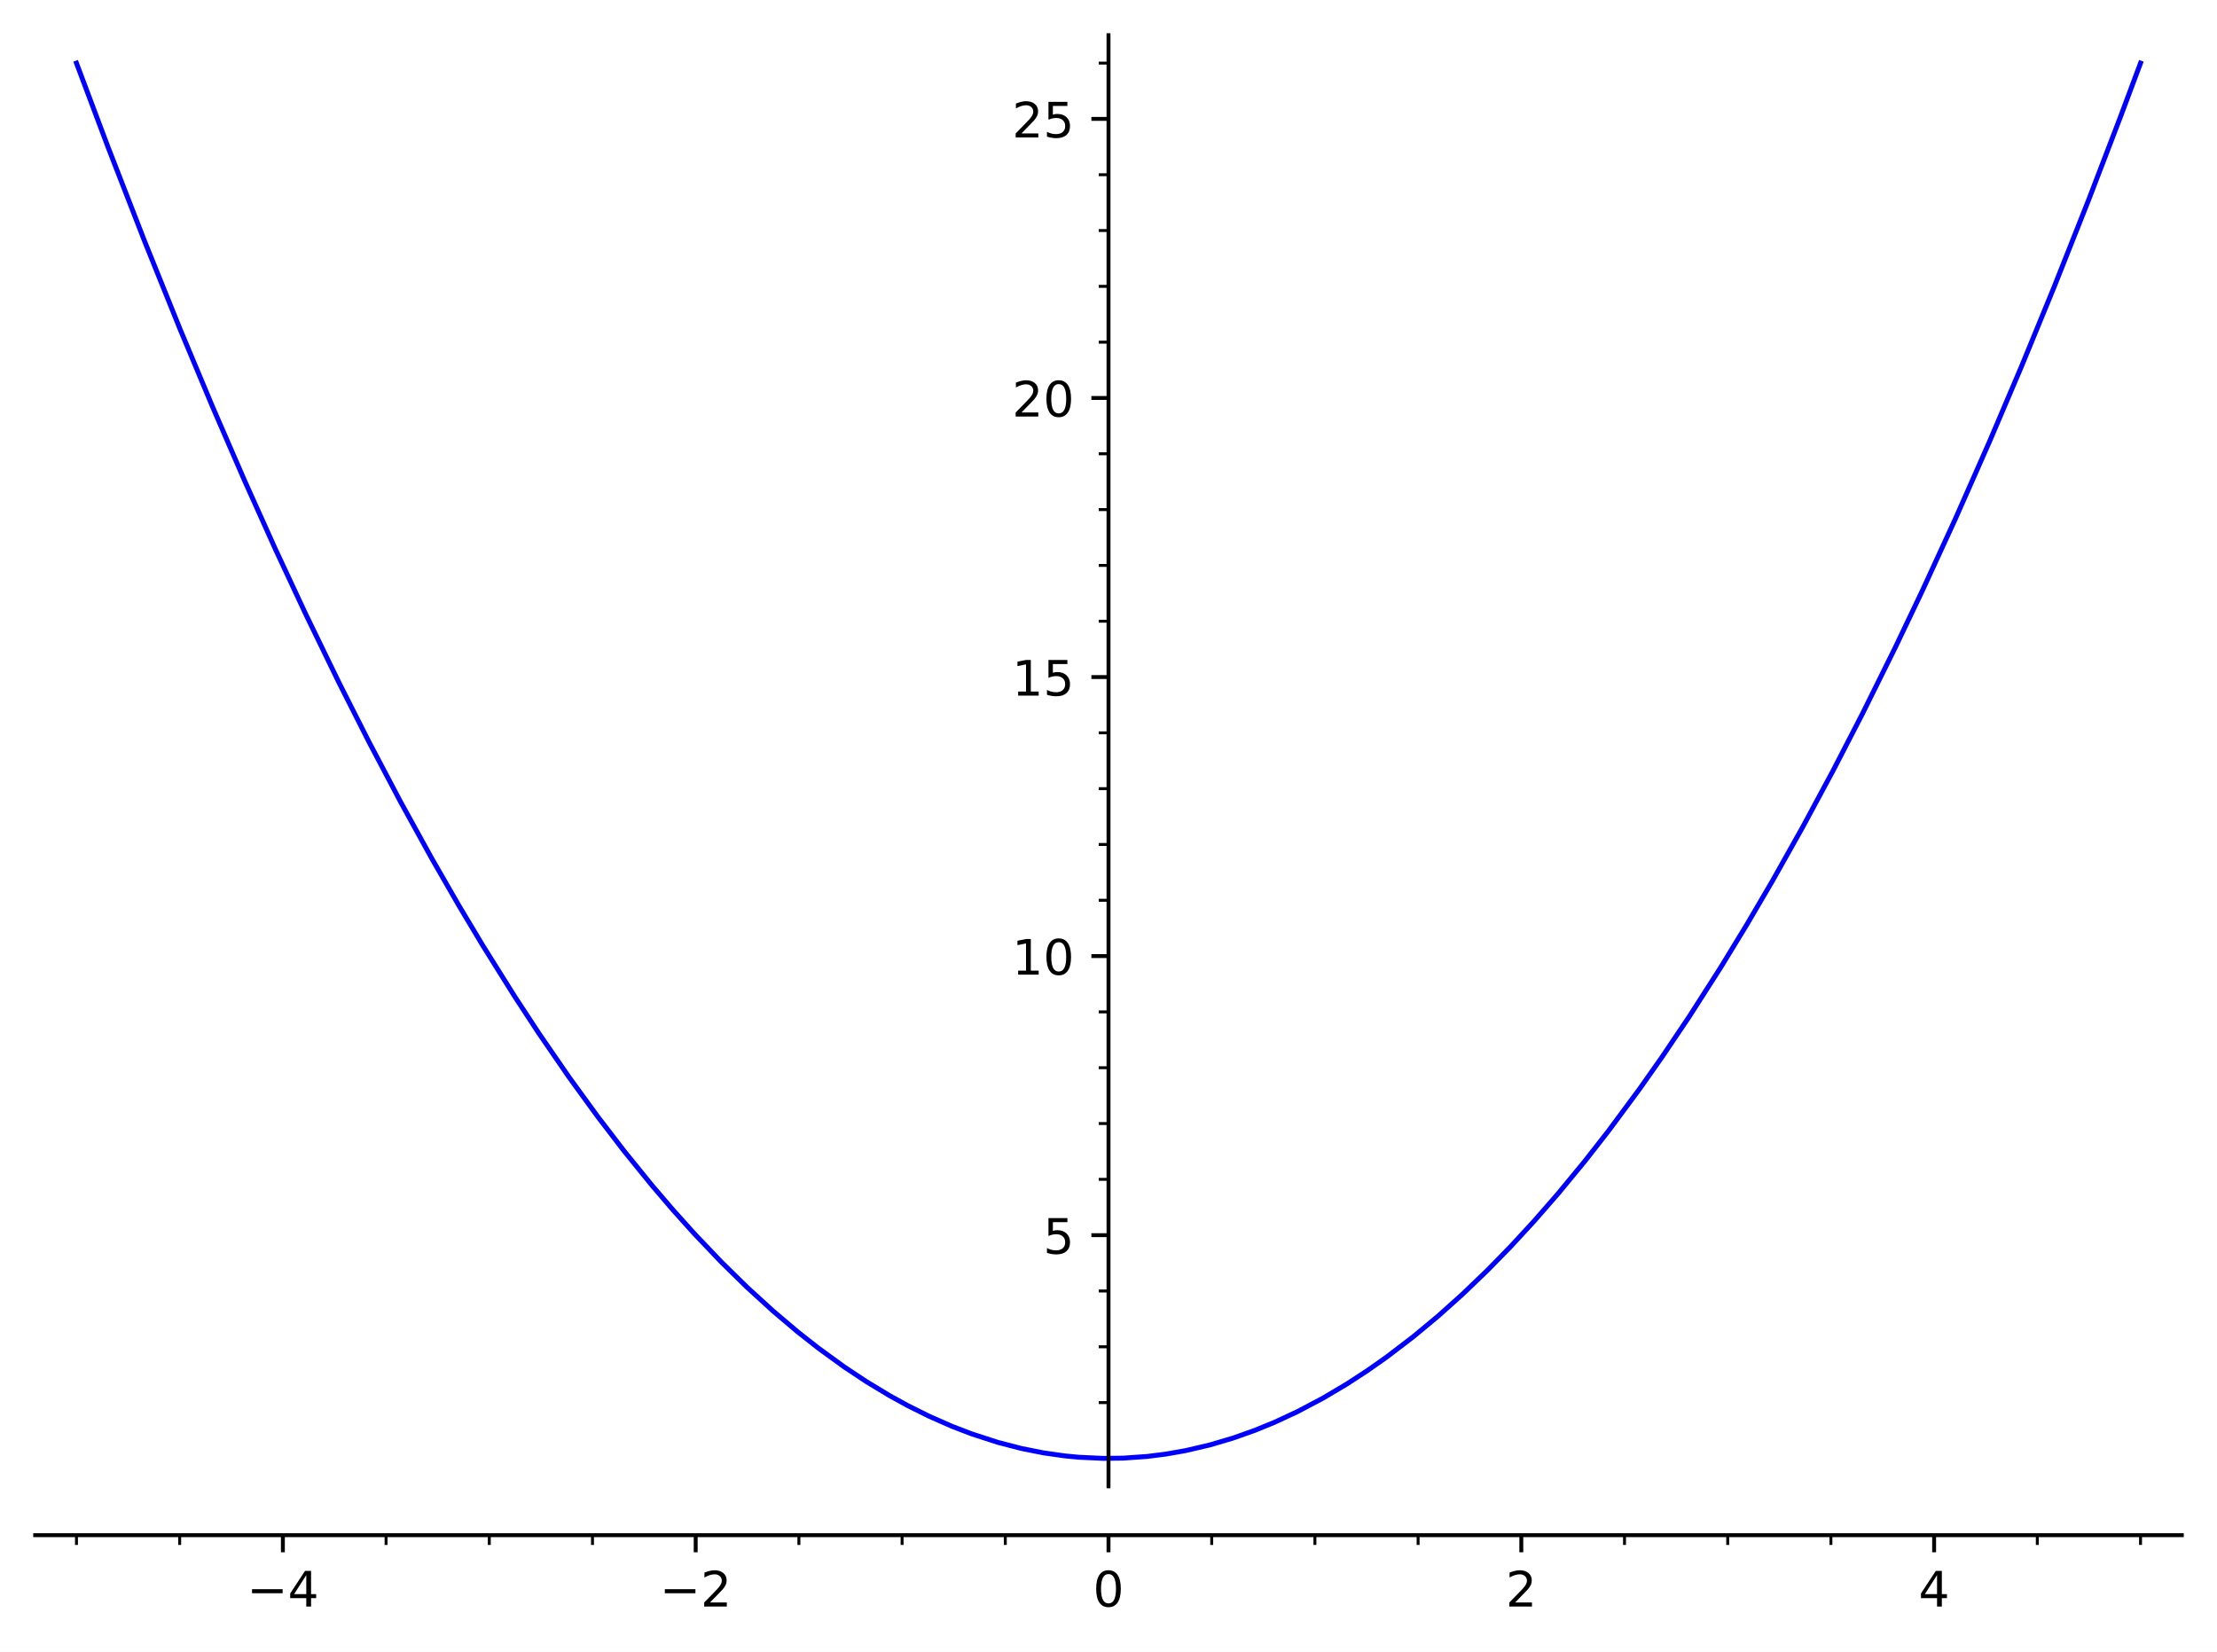
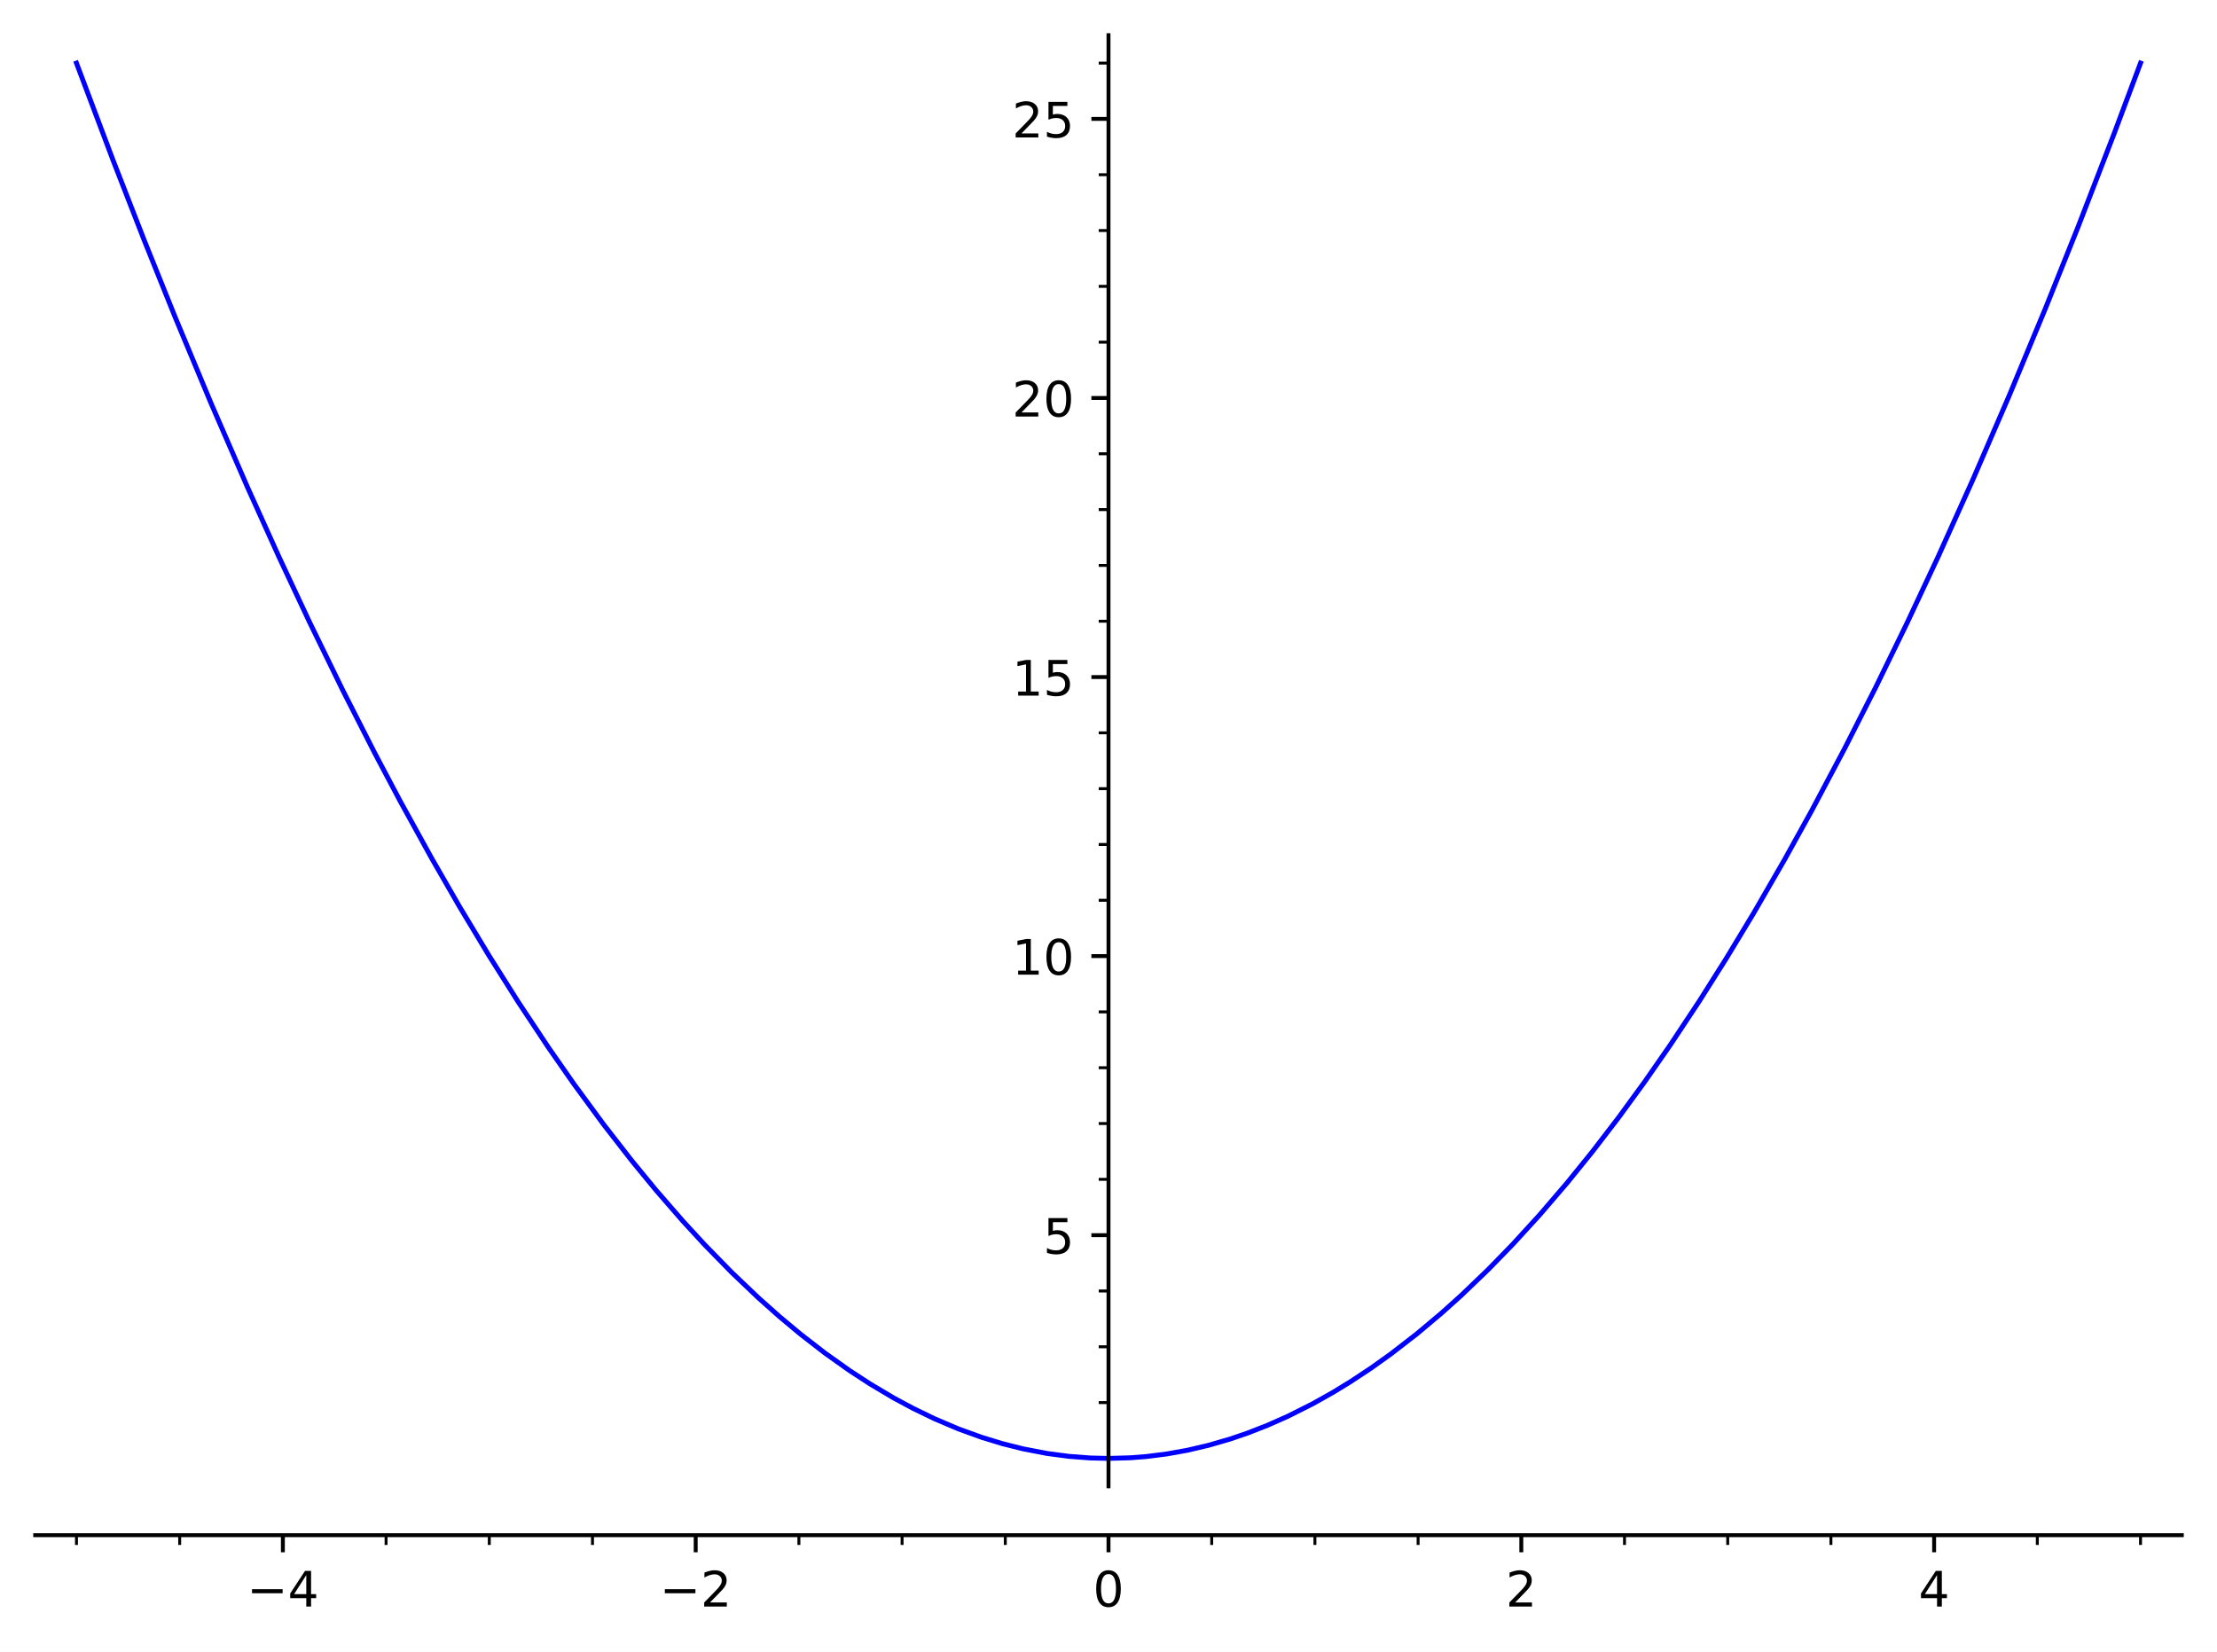
<svg xmlns="http://www.w3.org/2000/svg" xmlns:xlink="http://www.w3.org/1999/xlink" width="453.6pt" height="337.998pt" viewBox="0 0 453.6 337.998" version="1.1">
  <defs>
    <style type="text/css">*{stroke-linejoin: round; stroke-linecap: butt}</style>
  </defs>
  <g id="figure_1">
    <g id="patch_1">
      <path d="M 0 337.998  L 453.6 337.998  L 453.6 0  L 0 0  z " style="fill: #ffffff" />
    </g>
    <g id="axes_1">
      <g id="patch_2">
        <path d="M 7.2 304.12  L 446.4 304.12  L 446.4 7.2  L 7.2 7.2  z " style="fill: #ffffff" />
      </g>
      <g id="matplotlib.axis_1">
        <g id="xtick_1">
          <g id="line2d_1">
            <defs>
-               <path id="mb0ec49afc8" d="M 0 0  L 0 3.5  " style="stroke: #000000; stroke-width: 0.8" />
+               <path id="m4a3365737c" d="M 0 0  L 0 3.5  " style="stroke: #000000; stroke-width: 0.8" />
            </defs>
            <g>
-               <use xlink:href="#mb0ec49afc8" x="57.877" y="314.12" style="stroke: #000000; stroke-width: 0.8" />
+               <use xlink:href="#m4a3365737c" x="57.877" y="314.12" style="stroke: #000000; stroke-width: 0.8" />
            </g>
          </g>
          <g id="text_1">
            <g transform="translate(50.50583 328.7184)scale(0.1 -0.1)">
              <defs>
                <path id="DejaVuSans-2212" d="M 678 2272  L 4684 2272  L 4684 1741  L 678 1741  L 678 2272  z " transform="scale(0.015625)" />
                <path id="DejaVuSans-34" d="M 2419 4116  L 825 1625  L 2419 1625  L 2419 4116  z M 2253 4666  L 3047 4666  L 3047 1625  L 3713 1625  L 3713 1100  L 3047 1100  L 3047 0  L 2419 0  L 2419 1100  L 313 1100  L 313 1709  L 2253 4666  z " transform="scale(0.015625)" />
              </defs>
              <use xlink:href="#DejaVuSans-2212" />
              <use xlink:href="#DejaVuSans-34" x="83.789" />
            </g>
          </g>
        </g>
        <g id="xtick_2">
          <g id="line2d_2">
            <g>
-               <use xlink:href="#mb0ec49afc8" x="142.338" y="314.12" style="stroke: #000000; stroke-width: 0.8" />
+               <use xlink:href="#m4a3365737c" x="142.338" y="314.12" style="stroke: #000000; stroke-width: 0.8" />
            </g>
          </g>
          <g id="text_2">
            <g transform="translate(134.9674 328.7184)scale(0.1 -0.1)">
              <defs>
                <path id="DejaVuSans-32" d="M 1228 531  L 3431 531  L 3431 0  L 469 0  L 469 531  Q 828 903 1448 1529  Q 2069 2156 2228 2338  Q 2531 2678 2651 2914  Q 2772 3150 2772 3378  Q 2772 3750 2511 3984  Q 2250 4219 1831 4219  Q 1534 4219 1204 4116  Q 875 4013 500 3803  L 500 4441  Q 881 4594 1212 4672  Q 1544 4750 1819 4750  Q 2544 4750 2975 4387  Q 3406 4025 3406 3419  Q 3406 3131 3298 2873  Q 3191 2616 2906 2266  Q 2828 2175 2409 1742  Q 1991 1309 1228 531  z " transform="scale(0.015625)" />
              </defs>
              <use xlink:href="#DejaVuSans-2212" />
              <use xlink:href="#DejaVuSans-32" x="83.789" />
            </g>
          </g>
        </g>
        <g id="xtick_3">
          <g id="line2d_3">
            <g>
-               <use xlink:href="#mb0ec49afc8" x="226.8" y="314.12" style="stroke: #000000; stroke-width: 0.8" />
+               <use xlink:href="#m4a3365737c" x="226.8" y="314.12" style="stroke: #000000; stroke-width: 0.8" />
            </g>
          </g>
          <g id="text_3">
            <g transform="translate(223.6188 328.7184)scale(0.1 -0.1)">
              <defs>
                <path id="DejaVuSans-30" d="M 2034 4250  Q 1547 4250 1301 3770  Q 1056 3291 1056 2328  Q 1056 1369 1301 889  Q 1547 409 2034 409  Q 2525 409 2770 889  Q 3016 1369 3016 2328  Q 3016 3291 2770 3770  Q 2525 4250 2034 4250  z M 2034 4750  Q 2819 4750 3233 4129  Q 3647 3509 3647 2328  Q 3647 1150 3233 529  Q 2819 -91 2034 -91  Q 1250 -91 836 529  Q 422 1150 422 2328  Q 422 3509 836 4129  Q 1250 4750 2034 4750  z " transform="scale(0.015625)" />
              </defs>
              <use xlink:href="#DejaVuSans-30" />
            </g>
          </g>
        </g>
        <g id="xtick_4">
          <g id="line2d_4">
            <g>
-               <use xlink:href="#mb0ec49afc8" x="311.262" y="314.12" style="stroke: #000000; stroke-width: 0.8" />
+               <use xlink:href="#m4a3365737c" x="311.262" y="314.12" style="stroke: #000000; stroke-width: 0.8" />
            </g>
          </g>
          <g id="text_4">
            <g transform="translate(308.0803 328.7184)scale(0.1 -0.1)">
              <use xlink:href="#DejaVuSans-32" />
            </g>
          </g>
        </g>
        <g id="xtick_5">
          <g id="line2d_5">
            <g>
-               <use xlink:href="#mb0ec49afc8" x="395.723" y="314.12" style="stroke: #000000; stroke-width: 0.8" />
+               <use xlink:href="#m4a3365737c" x="395.723" y="314.12" style="stroke: #000000; stroke-width: 0.8" />
            </g>
          </g>
          <g id="text_5">
            <g transform="translate(392.5418 328.7184)scale(0.1 -0.1)">
              <use xlink:href="#DejaVuSans-34" />
            </g>
          </g>
        </g>
        <g id="xtick_6">
          <g id="line2d_6">
            <defs>
-               <path id="m05fad3360f" d="M 0 0  L 0 2  " style="stroke: #000000; stroke-width: 0.6" />
+               <path id="m287a1c76bb" d="M 0 0  L 0 2  " style="stroke: #000000; stroke-width: 0.6" />
            </defs>
            <g>
-               <use xlink:href="#m05fad3360f" x="15.646" y="314.12" style="stroke: #000000; stroke-width: 0.6" />
+               <use xlink:href="#m287a1c76bb" x="15.646" y="314.12" style="stroke: #000000; stroke-width: 0.6" />
            </g>
          </g>
        </g>
        <g id="xtick_7">
          <g id="line2d_7">
            <g>
-               <use xlink:href="#m05fad3360f" x="36.762" y="314.12" style="stroke: #000000; stroke-width: 0.6" />
+               <use xlink:href="#m287a1c76bb" x="36.762" y="314.12" style="stroke: #000000; stroke-width: 0.6" />
            </g>
          </g>
        </g>
        <g id="xtick_8">
          <g id="line2d_8">
            <g>
-               <use xlink:href="#m05fad3360f" x="78.992" y="314.12" style="stroke: #000000; stroke-width: 0.6" />
+               <use xlink:href="#m287a1c76bb" x="78.992" y="314.12" style="stroke: #000000; stroke-width: 0.6" />
            </g>
          </g>
        </g>
        <g id="xtick_9">
          <g id="line2d_9">
            <g>
-               <use xlink:href="#m05fad3360f" x="100.108" y="314.12" style="stroke: #000000; stroke-width: 0.6" />
+               <use xlink:href="#m287a1c76bb" x="100.108" y="314.12" style="stroke: #000000; stroke-width: 0.6" />
            </g>
          </g>
        </g>
        <g id="xtick_10">
          <g id="line2d_10">
            <g>
-               <use xlink:href="#m05fad3360f" x="121.223" y="314.12" style="stroke: #000000; stroke-width: 0.6" />
+               <use xlink:href="#m287a1c76bb" x="121.223" y="314.12" style="stroke: #000000; stroke-width: 0.6" />
            </g>
          </g>
        </g>
        <g id="xtick_11">
          <g id="line2d_11">
            <g>
-               <use xlink:href="#m05fad3360f" x="163.454" y="314.12" style="stroke: #000000; stroke-width: 0.6" />
+               <use xlink:href="#m287a1c76bb" x="163.454" y="314.12" style="stroke: #000000; stroke-width: 0.6" />
            </g>
          </g>
        </g>
        <g id="xtick_12">
          <g id="line2d_12">
            <g>
-               <use xlink:href="#m05fad3360f" x="184.569" y="314.12" style="stroke: #000000; stroke-width: 0.6" />
+               <use xlink:href="#m287a1c76bb" x="184.569" y="314.12" style="stroke: #000000; stroke-width: 0.6" />
            </g>
          </g>
        </g>
        <g id="xtick_13">
          <g id="line2d_13">
            <g>
-               <use xlink:href="#m05fad3360f" x="205.685" y="314.12" style="stroke: #000000; stroke-width: 0.6" />
+               <use xlink:href="#m287a1c76bb" x="205.685" y="314.12" style="stroke: #000000; stroke-width: 0.6" />
            </g>
          </g>
        </g>
        <g id="xtick_14">
          <g id="line2d_14">
            <g>
-               <use xlink:href="#m05fad3360f" x="247.915" y="314.12" style="stroke: #000000; stroke-width: 0.6" />
+               <use xlink:href="#m287a1c76bb" x="247.915" y="314.12" style="stroke: #000000; stroke-width: 0.6" />
            </g>
          </g>
        </g>
        <g id="xtick_15">
          <g id="line2d_15">
            <g>
-               <use xlink:href="#m05fad3360f" x="269.031" y="314.12" style="stroke: #000000; stroke-width: 0.6" />
+               <use xlink:href="#m287a1c76bb" x="269.031" y="314.12" style="stroke: #000000; stroke-width: 0.6" />
            </g>
          </g>
        </g>
        <g id="xtick_16">
          <g id="line2d_16">
            <g>
-               <use xlink:href="#m05fad3360f" x="290.146" y="314.12" style="stroke: #000000; stroke-width: 0.6" />
+               <use xlink:href="#m287a1c76bb" x="290.146" y="314.12" style="stroke: #000000; stroke-width: 0.6" />
            </g>
          </g>
        </g>
        <g id="xtick_17">
          <g id="line2d_17">
            <g>
-               <use xlink:href="#m05fad3360f" x="332.377" y="314.12" style="stroke: #000000; stroke-width: 0.6" />
+               <use xlink:href="#m287a1c76bb" x="332.377" y="314.12" style="stroke: #000000; stroke-width: 0.6" />
            </g>
          </g>
        </g>
        <g id="xtick_18">
          <g id="line2d_18">
            <g>
-               <use xlink:href="#m05fad3360f" x="353.492" y="314.12" style="stroke: #000000; stroke-width: 0.6" />
+               <use xlink:href="#m287a1c76bb" x="353.492" y="314.12" style="stroke: #000000; stroke-width: 0.6" />
            </g>
          </g>
        </g>
        <g id="xtick_19">
          <g id="line2d_19">
            <g>
-               <use xlink:href="#m05fad3360f" x="374.608" y="314.12" style="stroke: #000000; stroke-width: 0.6" />
+               <use xlink:href="#m287a1c76bb" x="374.608" y="314.12" style="stroke: #000000; stroke-width: 0.6" />
            </g>
          </g>
        </g>
        <g id="xtick_20">
          <g id="line2d_20">
            <g>
-               <use xlink:href="#m05fad3360f" x="416.838" y="314.12" style="stroke: #000000; stroke-width: 0.6" />
+               <use xlink:href="#m287a1c76bb" x="416.838" y="314.12" style="stroke: #000000; stroke-width: 0.6" />
            </g>
          </g>
        </g>
        <g id="xtick_21">
          <g id="line2d_21">
            <g>
-               <use xlink:href="#m05fad3360f" x="437.954" y="314.12" style="stroke: #000000; stroke-width: 0.6" />
+               <use xlink:href="#m287a1c76bb" x="437.954" y="314.12" style="stroke: #000000; stroke-width: 0.6" />
            </g>
          </g>
        </g>
      </g>
      <g id="matplotlib.axis_2">
        <g id="ytick_1">
          <g id="line2d_22">
            <defs>
-               <path id="mba3bd35a1f" d="M 0 0  L -3.5 0  " style="stroke: #000000; stroke-width: 0.8" />
+               <path id="m8e71c48801" d="M 0 0  L -3.5 0  " style="stroke: #000000; stroke-width: 0.8" />
            </defs>
            <g>
-               <use xlink:href="#mba3bd35a1f" x="226.8" y="252.73" style="stroke: #000000; stroke-width: 0.8" />
+               <use xlink:href="#m8e71c48801" x="226.8" y="252.73" style="stroke: #000000; stroke-width: 0.8" />
            </g>
          </g>
          <g id="text_6">
-             <g transform="translate(213.4375 256.5293)scale(0.1 -0.1)">
+             <g transform="translate(213.4375 256.5292)scale(0.1 -0.1)">
              <defs>
                <path id="DejaVuSans-35" d="M 691 4666  L 3169 4666  L 3169 4134  L 1269 4134  L 1269 2991  Q 1406 3038 1543 3061  Q 1681 3084 1819 3084  Q 2600 3084 3056 2656  Q 3513 2228 3513 1497  Q 3513 744 3044 326  Q 2575 -91 1722 -91  Q 1428 -91 1123 -41  Q 819 9 494 109  L 494 744  Q 775 591 1075 516  Q 1375 441 1709 441  Q 2250 441 2565 725  Q 2881 1009 2881 1497  Q 2881 1984 2565 2268  Q 2250 2553 1709 2553  Q 1456 2553 1204 2497  Q 953 2441 691 2322  L 691 4666  z " transform="scale(0.015625)" />
              </defs>
              <use xlink:href="#DejaVuSans-35" />
            </g>
          </g>
        </g>
        <g id="ytick_2">
          <g id="line2d_23">
            <g>
-               <use xlink:href="#mba3bd35a1f" x="226.8" y="195.63" style="stroke: #000000; stroke-width: 0.8" />
+               <use xlink:href="#m8e71c48801" x="226.8" y="195.63" style="stroke: #000000; stroke-width: 0.8" />
            </g>
          </g>
          <g id="text_7">
-             <g transform="translate(207.075 199.4293)scale(0.1 -0.1)">
+             <g transform="translate(207.075 199.4292)scale(0.1 -0.1)">
              <defs>
                <path id="DejaVuSans-31" d="M 794 531  L 1825 531  L 1825 4091  L 703 3866  L 703 4441  L 1819 4666  L 2450 4666  L 2450 531  L 3481 531  L 3481 0  L 794 0  L 794 531  z " transform="scale(0.015625)" />
              </defs>
              <use xlink:href="#DejaVuSans-31" />
              <use xlink:href="#DejaVuSans-30" x="63.623" />
            </g>
          </g>
        </g>
        <g id="ytick_3">
          <g id="line2d_24">
            <g>
-               <use xlink:href="#mba3bd35a1f" x="226.8" y="138.53" style="stroke: #000000; stroke-width: 0.8" />
+               <use xlink:href="#m8e71c48801" x="226.8" y="138.53" style="stroke: #000000; stroke-width: 0.8" />
            </g>
          </g>
          <g id="text_8">
-             <g transform="translate(207.075 142.3293)scale(0.1 -0.1)">
+             <g transform="translate(207.075 142.3292)scale(0.1 -0.1)">
              <use xlink:href="#DejaVuSans-31" />
              <use xlink:href="#DejaVuSans-35" x="63.623" />
            </g>
          </g>
        </g>
        <g id="ytick_4">
          <g id="line2d_25">
            <g>
-               <use xlink:href="#mba3bd35a1f" x="226.8" y="81.43" style="stroke: #000000; stroke-width: 0.8" />
+               <use xlink:href="#m8e71c48801" x="226.8" y="81.43" style="stroke: #000000; stroke-width: 0.8" />
            </g>
          </g>
          <g id="text_9">
-             <g transform="translate(207.075 85.22924)scale(0.1 -0.1)">
+             <g transform="translate(207.075 85.22922)scale(0.1 -0.1)">
              <use xlink:href="#DejaVuSans-32" />
              <use xlink:href="#DejaVuSans-30" x="63.623" />
            </g>
          </g>
        </g>
        <g id="ytick_5">
          <g id="line2d_26">
            <g>
-               <use xlink:href="#mba3bd35a1f" x="226.8" y="24.33" style="stroke: #000000; stroke-width: 0.8" />
+               <use xlink:href="#m8e71c48801" x="226.8" y="24.33" style="stroke: #000000; stroke-width: 0.8" />
            </g>
          </g>
          <g id="text_10">
            <g transform="translate(207.075 28.12922)scale(0.1 -0.1)">
              <use xlink:href="#DejaVuSans-32" />
              <use xlink:href="#DejaVuSans-35" x="63.623" />
            </g>
          </g>
        </g>
        <g id="ytick_6">
          <g id="line2d_27">
            <defs>
-               <path id="mc97ffc6134" d="M 0 0  L -2 0  " style="stroke: #000000; stroke-width: 0.6" />
+               <path id="m9315f511d3" d="M 0 0  L -2 0  " style="stroke: #000000; stroke-width: 0.6" />
            </defs>
            <g>
-               <use xlink:href="#mc97ffc6134" x="226.8" y="298.41" style="stroke: #000000; stroke-width: 0.6" />
+               <use xlink:href="#m9315f511d3" x="226.8" y="298.41" style="stroke: #000000; stroke-width: 0.6" />
            </g>
          </g>
        </g>
        <g id="ytick_7">
          <g id="line2d_28">
            <g>
-               <use xlink:href="#mc97ffc6134" x="226.8" y="286.99" style="stroke: #000000; stroke-width: 0.6" />
+               <use xlink:href="#m9315f511d3" x="226.8" y="286.99" style="stroke: #000000; stroke-width: 0.6" />
            </g>
          </g>
        </g>
        <g id="ytick_8">
          <g id="line2d_29">
            <g>
-               <use xlink:href="#mc97ffc6134" x="226.8" y="275.57" style="stroke: #000000; stroke-width: 0.6" />
+               <use xlink:href="#m9315f511d3" x="226.8" y="275.57" style="stroke: #000000; stroke-width: 0.6" />
            </g>
          </g>
        </g>
        <g id="ytick_9">
          <g id="line2d_30">
            <g>
-               <use xlink:href="#mc97ffc6134" x="226.8" y="264.15" style="stroke: #000000; stroke-width: 0.6" />
+               <use xlink:href="#m9315f511d3" x="226.8" y="264.15" style="stroke: #000000; stroke-width: 0.6" />
            </g>
          </g>
        </g>
        <g id="ytick_10">
          <g id="line2d_31">
            <g>
-               <use xlink:href="#mc97ffc6134" x="226.8" y="241.31" style="stroke: #000000; stroke-width: 0.6" />
+               <use xlink:href="#m9315f511d3" x="226.8" y="241.31" style="stroke: #000000; stroke-width: 0.6" />
            </g>
          </g>
        </g>
        <g id="ytick_11">
          <g id="line2d_32">
            <g>
-               <use xlink:href="#mc97ffc6134" x="226.8" y="229.89" style="stroke: #000000; stroke-width: 0.6" />
+               <use xlink:href="#m9315f511d3" x="226.8" y="229.89" style="stroke: #000000; stroke-width: 0.6" />
            </g>
          </g>
        </g>
        <g id="ytick_12">
          <g id="line2d_33">
            <g>
-               <use xlink:href="#mc97ffc6134" x="226.8" y="218.47" style="stroke: #000000; stroke-width: 0.6" />
+               <use xlink:href="#m9315f511d3" x="226.8" y="218.47" style="stroke: #000000; stroke-width: 0.6" />
            </g>
          </g>
        </g>
        <g id="ytick_13">
          <g id="line2d_34">
            <g>
-               <use xlink:href="#mc97ffc6134" x="226.8" y="207.05" style="stroke: #000000; stroke-width: 0.6" />
+               <use xlink:href="#m9315f511d3" x="226.8" y="207.05" style="stroke: #000000; stroke-width: 0.6" />
            </g>
          </g>
        </g>
        <g id="ytick_14">
          <g id="line2d_35">
            <g>
-               <use xlink:href="#mc97ffc6134" x="226.8" y="184.21" style="stroke: #000000; stroke-width: 0.6" />
+               <use xlink:href="#m9315f511d3" x="226.8" y="184.21" style="stroke: #000000; stroke-width: 0.6" />
            </g>
          </g>
        </g>
        <g id="ytick_15">
          <g id="line2d_36">
            <g>
-               <use xlink:href="#mc97ffc6134" x="226.8" y="172.79" style="stroke: #000000; stroke-width: 0.6" />
+               <use xlink:href="#m9315f511d3" x="226.8" y="172.79" style="stroke: #000000; stroke-width: 0.6" />
            </g>
          </g>
        </g>
        <g id="ytick_16">
          <g id="line2d_37">
            <g>
-               <use xlink:href="#mc97ffc6134" x="226.8" y="161.37" style="stroke: #000000; stroke-width: 0.6" />
+               <use xlink:href="#m9315f511d3" x="226.8" y="161.37" style="stroke: #000000; stroke-width: 0.6" />
            </g>
          </g>
        </g>
        <g id="ytick_17">
          <g id="line2d_38">
            <g>
-               <use xlink:href="#mc97ffc6134" x="226.8" y="149.95" style="stroke: #000000; stroke-width: 0.6" />
+               <use xlink:href="#m9315f511d3" x="226.8" y="149.95" style="stroke: #000000; stroke-width: 0.6" />
            </g>
          </g>
        </g>
        <g id="ytick_18">
          <g id="line2d_39">
            <g>
-               <use xlink:href="#mc97ffc6134" x="226.8" y="127.11" style="stroke: #000000; stroke-width: 0.6" />
+               <use xlink:href="#m9315f511d3" x="226.8" y="127.11" style="stroke: #000000; stroke-width: 0.6" />
            </g>
          </g>
        </g>
        <g id="ytick_19">
          <g id="line2d_40">
            <g>
-               <use xlink:href="#mc97ffc6134" x="226.8" y="115.69" style="stroke: #000000; stroke-width: 0.6" />
+               <use xlink:href="#m9315f511d3" x="226.8" y="115.69" style="stroke: #000000; stroke-width: 0.6" />
            </g>
          </g>
        </g>
        <g id="ytick_20">
          <g id="line2d_41">
            <g>
-               <use xlink:href="#mc97ffc6134" x="226.8" y="104.27" style="stroke: #000000; stroke-width: 0.6" />
+               <use xlink:href="#m9315f511d3" x="226.8" y="104.27" style="stroke: #000000; stroke-width: 0.6" />
            </g>
          </g>
        </g>
        <g id="ytick_21">
          <g id="line2d_42">
            <g>
-               <use xlink:href="#mc97ffc6134" x="226.8" y="92.85" style="stroke: #000000; stroke-width: 0.6" />
+               <use xlink:href="#m9315f511d3" x="226.8" y="92.85" style="stroke: #000000; stroke-width: 0.6" />
            </g>
          </g>
        </g>
        <g id="ytick_22">
          <g id="line2d_43">
            <g>
-               <use xlink:href="#mc97ffc6134" x="226.8" y="70.01" style="stroke: #000000; stroke-width: 0.6" />
+               <use xlink:href="#m9315f511d3" x="226.8" y="70.01" style="stroke: #000000; stroke-width: 0.6" />
            </g>
          </g>
        </g>
        <g id="ytick_23">
          <g id="line2d_44">
            <g>
-               <use xlink:href="#mc97ffc6134" x="226.8" y="58.59" style="stroke: #000000; stroke-width: 0.6" />
+               <use xlink:href="#m9315f511d3" x="226.8" y="58.59" style="stroke: #000000; stroke-width: 0.6" />
            </g>
          </g>
        </g>
        <g id="ytick_24">
          <g id="line2d_45">
            <g>
-               <use xlink:href="#mc97ffc6134" x="226.8" y="47.17" style="stroke: #000000; stroke-width: 0.6" />
+               <use xlink:href="#m9315f511d3" x="226.8" y="47.17" style="stroke: #000000; stroke-width: 0.6" />
            </g>
          </g>
        </g>
        <g id="ytick_25">
          <g id="line2d_46">
            <g>
-               <use xlink:href="#mc97ffc6134" x="226.8" y="35.75" style="stroke: #000000; stroke-width: 0.6" />
+               <use xlink:href="#m9315f511d3" x="226.8" y="35.75" style="stroke: #000000; stroke-width: 0.6" />
            </g>
          </g>
        </g>
        <g id="ytick_26">
          <g id="line2d_47">
            <g>
-               <use xlink:href="#mc97ffc6134" x="226.8" y="12.91" style="stroke: #000000; stroke-width: 0.6" />
+               <use xlink:href="#m9315f511d3" x="226.8" y="12.91" style="stroke: #000000; stroke-width: 0.6" />
            </g>
          </g>
        </g>
      </g>
      <g id="line2d_48">
-         <path d="M 15.646 12.91  L 22.086 30.06  L 29.621 49.45  L 36.845 67.359  L 43.549 83.379  L 50.066 98.401  L 56.337 112.344  L 62.581 125.725  L 69.352 139.672  L 75.522 151.868  L 81.949 164.056  L 88.386 175.732  L 93.909 185.326  L 98.696 193.327  L 105.294 203.872  L 110.246 211.422  L 116.433 220.411  L 122.324 228.516  L 127.788 235.635  L 133.424 242.578  L 137.665 247.535  L 142.076 252.445  L 147.635 258.279  L 152.801 263.346  L 158.151 268.233  L 163.16 272.476  L 167.457 275.86  L 172.747 279.701  L 177.256 282.692  L 181.985 285.55  L 185.786 287.639  L 190.042 289.758  L 194.801 291.853  L 198.791 293.386  L 204.118 295.116  L 208.971 296.375  L 213.539 297.284  L 217.835 297.895  L 220.76 298.176  L 225.737 298.403  L 229.84 298.351  L 234.698 298.011  L 238.533 297.529  L 242.575 296.817  L 247.534 295.657  L 252.333 294.235  L 256.705 292.684  L 260.718 291.043  L 265.448 288.846  L 270.693 286.074  L 275.58 283.174  L 279.882 280.367  L 283.781 277.619  L 289.178 273.495  L 294.156 269.359  L 299.205 264.841  L 304.308 259.941  L 309.069 255.071  L 313.831 249.908  L 318.814 244.195  L 324.245 237.607  L 329.072 231.434  L 335.419 222.863  L 339.96 216.413  L 345.608 208.025  L 352.062 197.938  L 357.395 189.201  L 362.679 180.184  L 368.847 169.207  L 375.044 157.689  L 381.116 145.925  L 387.795 132.438  L 393.306 120.881  L 400.048 106.214  L 407.047 90.372  L 413.646 74.86  L 420.248 58.781  L 427.341 40.888  L 433.858 23.88  L 437.954 12.91  L 437.954 12.91  " clip-path="url(#pdd8c17d1e3)" style="fill: none; stroke: #0000ff; stroke-linecap: square" />
+         <path d="M 15.646 12.91  L 23.166 32.882  L 29.587 49.364  L 35.882 65.01  L 43.206 82.574  L 50.661 99.747  L 57.069 113.938  L 63.277 127.185  L 70.166 141.308  L 76.693 154.13  L 81.838 163.851  L 88.32 175.615  L 94.001 185.484  L 99.994 195.446  L 106.029 205.014  L 112.186 214.293  L 117.392 221.762  L 123.443 230.005  L 129.25 237.476  L 134.228 243.536  L 139.67 249.798  L 144.197 254.718  L 149.721 260.367  L 155.163 265.549  L 159.486 269.395  L 163.74 272.947  L 168.742 276.826  L 173.789 280.416  L 177.986 283.152  L 182.845 286.039  L 186.762 288.145  L 191.178 290.285  L 196.114 292.38  L 200.854 294.099  L 205.116 295.399  L 209.331 296.456  L 214.259 297.403  L 218.73 297.993  L 223.054 298.32  L 226.75 298.41  L 231.261 298.283  L 234.575 298.023  L 238.73 297.499  L 242.921 296.746  L 247.213 295.742  L 251.627 294.463  L 255.15 293.264  L 259.311 291.642  L 263.53 289.771  L 268.615 287.214  L 272.799 284.861  L 276.25 282.752  L 280.495 279.948  L 284.539 277.063  L 289.853 272.952  L 294.853 268.755  L 298.957 265.07  L 304.464 259.787  L 309.543 254.57  L 315.042 248.549  L 320.67 241.986  L 325.787 235.667  L 331.189 228.632  L 336.519 221.325  L 341.686 213.893  L 347.662 204.872  L 353.193 196.115  L 358.821 186.803  L 365.158 175.831  L 370.727 165.764  L 377.353 153.27  L 383.727 140.72  L 390.144 127.56  L 396.545 113.908  L 403.647 98.145  L 411.096 80.919  L 418.534 63.011  L 425.181 46.406  L 432.579 27.261  L 437.954 12.91  L 437.954 12.91  " clip-path="url(#p0805674fba)" style="fill: none; stroke: #0000ff; stroke-linecap: square" />
      </g>
      <g id="patch_3">
        <path d="M 226.8 304.12  L 226.8 7.2  " style="fill: none; stroke: #000000; stroke-width: 0.8; stroke-linejoin: miter; stroke-linecap: square" />
      </g>
      <g id="patch_4">
        <path d="M 7.2 314.12  L 446.4 314.12  " style="fill: none; stroke: #000000; stroke-width: 0.8; stroke-linejoin: miter; stroke-linecap: square" />
      </g>
    </g>
  </g>
  <defs>
-     <clipPath id="pdd8c17d1e3">
+     <clipPath id="p0805674fba">
      <rect x="7.2" y="7.2" width="439.2" height="296.92" />
    </clipPath>
  </defs>
</svg>
